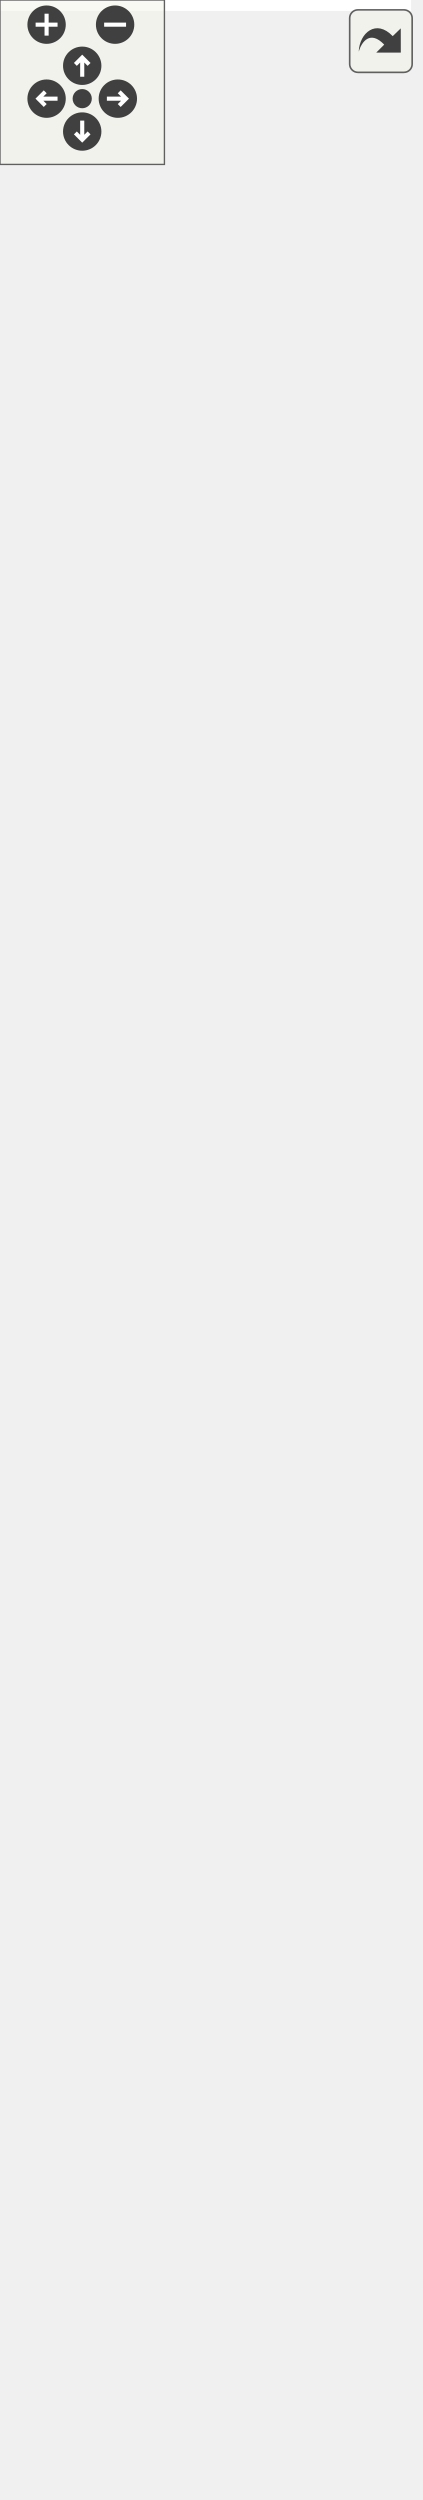
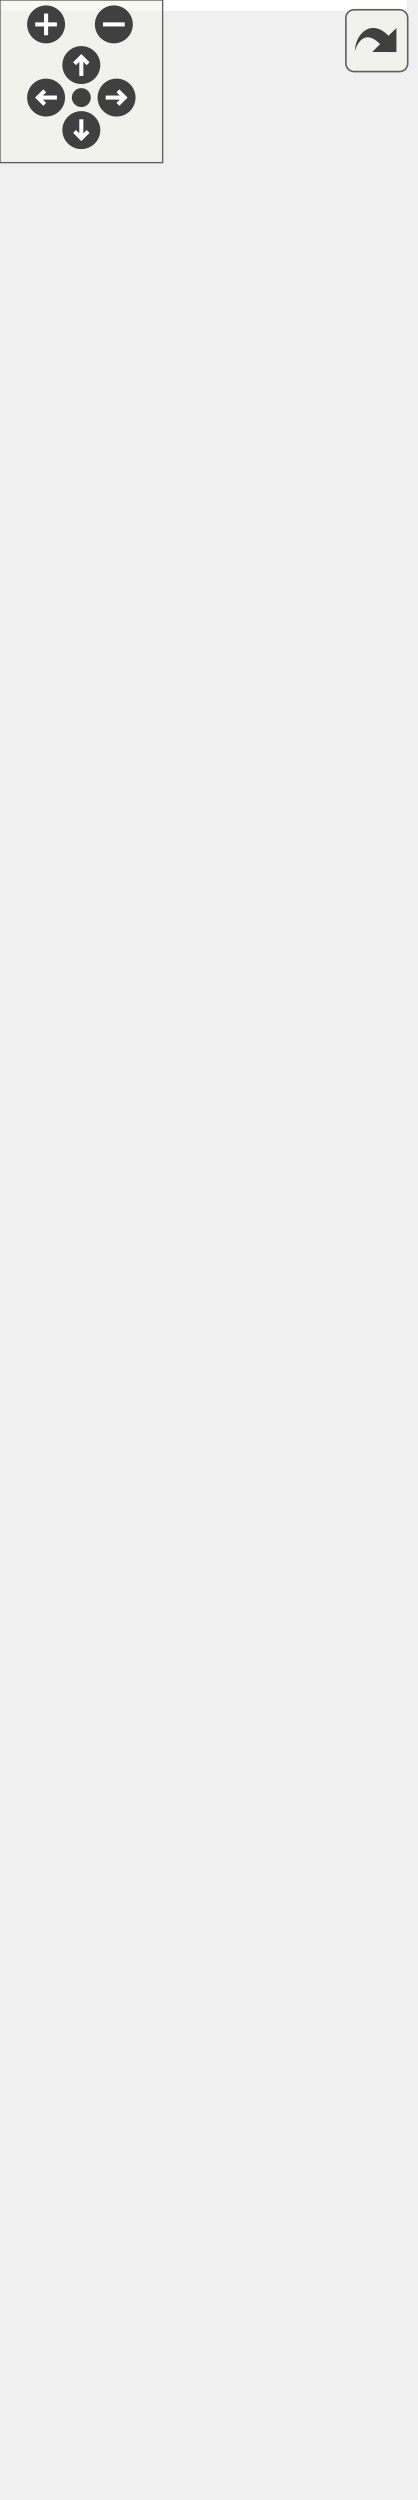
<svg xmlns="http://www.w3.org/2000/svg" xmlns:xlink="http://www.w3.org/1999/xlink" id="main" version="1.1" xml:space="preserve">
  <style type="text/css">
.edge:hover path { stroke: red; }
.edge:hover polygon { stroke: red; fill: red; }
</style>
  <defs>
    <circle id="rim" cx="0" cy="0" r="7" />
    <circle id="rim2" cx="0" cy="0" r="3.5" />
    <g id="zoomPlus">
      <use xlink:href="#rim" fill="#404040">
        <set attributeName="fill" to="#808080" begin="zoomplus.mouseover" end="zoomplus.mouseout" />
      </use>
      <path d="M-4,0h8M0,-4v8" fill="none" stroke="white" stroke-width="1.5" pointer-events="none" />
    </g>
    <g id="zoomMin">
      <use xlink:href="#rim" fill="#404040">
        <set attributeName="fill" to="#808080" begin="zoomminus.mouseover" end="zoomminus.mouseout" />
      </use>
      <path d="M-4,0h8" fill="none" stroke="white" stroke-width="1.5" pointer-events="none" />
    </g>
    <g id="dirArrow">
      <path fill="none" stroke="white" stroke-width="1.5" d="M0,-3.0v7 M-2.5,-0.5L0,-3.0L2.5,-0.5" />
    </g>
    <g id="resetDef">
      <use xlink:href="#rim2" fill="#404040">
        <set attributeName="fill" to="#808080" begin="reset.mouseover" end="reset.mouseout" />
      </use>
    </g>
  </defs>
  <svg id="graph" class="graph">
    <g id="viewport">
-       <polygon fill="white" stroke="none" points="-4,4 -4,-852 150,-852 150,4 -4,4" />
+       <polygon fill="white" stroke="none" points="-4,4 -4,-862 150,-862 150,4 -4,4" />
      <g id="node1" class="node">
        <polygon fill="#bfbfbf" stroke="black" points="22.5,-0.5 22.5,-189.5 123.5,-189.5 123.5,-0.5 22.5,-0.5" />
        <text text-anchor="middle" x="73" y="-177.5" font-family="Helvetica,sans-Serif" font-size="10.00">Button</text>
        <polyline fill="none" stroke="black" points="22.5,-170.5 123.5,-170.5 " />
        <text text-anchor="middle" x="73" y="-158.5" font-family="Helvetica,sans-Serif" font-size="10.00"> </text>
        <polyline fill="none" stroke="black" points="22.5,-151.5 123.5,-151.5 " />
        <text text-anchor="start" x="30.5" y="-139.5" font-family="Helvetica,sans-Serif" font-size="10.00">+ Button()</text>
        <text text-anchor="start" x="30.5" y="-128.5" font-family="Helvetica,sans-Serif" font-size="10.00">+ Button()</text>
        <text text-anchor="start" x="30.5" y="-117.5" font-family="Helvetica,sans-Serif" font-size="10.00">+ Button()</text>
        <text text-anchor="start" x="30.5" y="-106.5" font-family="Helvetica,sans-Serif" font-size="10.00">+ Button()</text>
        <text text-anchor="start" x="30.5" y="-95.5" font-family="Helvetica,sans-Serif" font-size="10.00">+ Button()</text>
        <text text-anchor="start" x="30.5" y="-84.5" font-family="Helvetica,sans-Serif" font-size="10.00">+ Button()</text>
        <text text-anchor="start" x="30.5" y="-73.5" font-family="Helvetica,sans-Serif" font-size="10.00">+ text()</text>
        <text text-anchor="start" x="30.5" y="-62.5" font-family="Helvetica,sans-Serif" font-size="10.00">+ setText()</text>
        <text text-anchor="start" x="30.5" y="-51.5" font-family="Helvetica,sans-Serif" font-size="10.00">+ minimumWidth()</text>
        <text text-anchor="start" x="30.5" y="-40.5" font-family="Helvetica,sans-Serif" font-size="10.00">+ minimumHeight()</text>
        <text text-anchor="start" x="30.5" y="-29.5" font-family="Helvetica,sans-Serif" font-size="10.00">+ clicked()</text>
        <text text-anchor="start" x="30.5" y="-18.5" font-family="Helvetica,sans-Serif" font-size="10.00"># meHandleEvent()</text>
        <text text-anchor="start" x="30.5" y="-7.5" font-family="Helvetica,sans-Serif" font-size="10.00">* clicked()</text>
      </g>
      <g id="node2" class="node">
        <g id="a_node2">
          <a xlink:href="class_widget.html" target="_top" xlink:title="Classe de base. ">
-             <polygon fill="white" stroke="black" points="0,-227 0,-471 146,-471 146,-227 0,-227" />
-             <text text-anchor="middle" x="73" y="-459" font-family="Helvetica,sans-Serif" font-size="10.00">Widget</text>
-             <polyline fill="none" stroke="black" points="0,-452 146,-452 " />
-             <text text-anchor="start" x="8" y="-440" font-family="Helvetica,sans-Serif" font-size="10.00"># m_minimumWidthChanged</text>
-             <text text-anchor="start" x="8" y="-429" font-family="Helvetica,sans-Serif" font-size="10.00"># m_minimumHeightChanged</text>
-             <polyline fill="none" stroke="black" points="0,-422 146,-422 " />
-             <text text-anchor="start" x="8" y="-410" font-family="Helvetica,sans-Serif" font-size="10.00">+ Widget()</text>
-             <text text-anchor="start" x="8" y="-399" font-family="Helvetica,sans-Serif" font-size="10.00">+ Widget()</text>
-             <text text-anchor="start" x="8" y="-388" font-family="Helvetica,sans-Serif" font-size="10.00">+ Widget()</text>
-             <text text-anchor="start" x="8" y="-377" font-family="Helvetica,sans-Serif" font-size="10.00">+ width()</text>
-             <text text-anchor="start" x="8" y="-366" font-family="Helvetica,sans-Serif" font-size="10.00">+ setWidth()</text>
-             <text text-anchor="start" x="8" y="-355" font-family="Helvetica,sans-Serif" font-size="10.00">+ height()</text>
-             <text text-anchor="start" x="8" y="-344" font-family="Helvetica,sans-Serif" font-size="10.00">+ setHeight()</text>
-             <text text-anchor="start" x="8" y="-333" font-family="Helvetica,sans-Serif" font-size="10.00">+ minimumWidth()</text>
-             <text text-anchor="start" x="8" y="-322" font-family="Helvetica,sans-Serif" font-size="10.00">+ minimumHeight()</text>
-             <text text-anchor="start" x="8" y="-311" font-family="Helvetica,sans-Serif" font-size="10.00">+ widthChanged()</text>
-             <text text-anchor="start" x="8" y="-300" font-family="Helvetica,sans-Serif" font-size="10.00">+ heightChanged()</text>
-             <text text-anchor="start" x="8" y="-289" font-family="Helvetica,sans-Serif" font-size="10.00">+ minimumWidthChanged()</text>
-             <text text-anchor="start" x="8" y="-278" font-family="Helvetica,sans-Serif" font-size="10.00">+ minimumHeightChanged()</text>
-             <text text-anchor="start" x="8" y="-267" font-family="Helvetica,sans-Serif" font-size="10.00">* widthChanged()</text>
-             <text text-anchor="start" x="8" y="-256" font-family="Helvetica,sans-Serif" font-size="10.00">* heightChanged()</text>
-             <text text-anchor="start" x="8" y="-245" font-family="Helvetica,sans-Serif" font-size="10.00">* minimumWidthChanged()</text>
-             <text text-anchor="start" x="8" y="-234" font-family="Helvetica,sans-Serif" font-size="10.00">* minimumHeightChanged()</text>
+             <polygon fill="white" stroke="black" points="0,-226.5 0,-481.5 146,-481.5 146,-226.5 0,-226.5" />
+             <text text-anchor="middle" x="73" y="-469.5" font-family="Helvetica,sans-Serif" font-size="10.00">Widget</text>
+             <polyline fill="none" stroke="black" points="0,-462.5 146,-462.5 " />
+             <text text-anchor="start" x="8" y="-450.5" font-family="Helvetica,sans-Serif" font-size="10.00"># m_minimumWidthChanged</text>
+             <text text-anchor="start" x="8" y="-439.5" font-family="Helvetica,sans-Serif" font-size="10.00"># m_minimumHeightChanged</text>
+             <polyline fill="none" stroke="black" points="0,-432.5 146,-432.5 " />
+             <text text-anchor="start" x="8" y="-420.5" font-family="Helvetica,sans-Serif" font-size="10.00">+ Widget()</text>
+             <text text-anchor="start" x="8" y="-409.5" font-family="Helvetica,sans-Serif" font-size="10.00">+ Widget()</text>
+             <text text-anchor="start" x="8" y="-398.5" font-family="Helvetica,sans-Serif" font-size="10.00">+ Widget()</text>
+             <text text-anchor="start" x="8" y="-387.5" font-family="Helvetica,sans-Serif" font-size="10.00">+ width()</text>
+             <text text-anchor="start" x="8" y="-376.5" font-family="Helvetica,sans-Serif" font-size="10.00">+ setWidth()</text>
+             <text text-anchor="start" x="8" y="-365.5" font-family="Helvetica,sans-Serif" font-size="10.00">+ height()</text>
+             <text text-anchor="start" x="8" y="-354.5" font-family="Helvetica,sans-Serif" font-size="10.00">+ setHeight()</text>
+             <text text-anchor="start" x="8" y="-343.5" font-family="Helvetica,sans-Serif" font-size="10.00">+ minimumWidth()</text>
+             <text text-anchor="start" x="8" y="-332.5" font-family="Helvetica,sans-Serif" font-size="10.00">+ minimumHeight()</text>
+             <text text-anchor="start" x="8" y="-321.5" font-family="Helvetica,sans-Serif" font-size="10.00">+ widthChanged()</text>
+             <text text-anchor="start" x="8" y="-310.5" font-family="Helvetica,sans-Serif" font-size="10.00">+ heightChanged()</text>
+             <text text-anchor="start" x="8" y="-299.5" font-family="Helvetica,sans-Serif" font-size="10.00">+ minimumWidthChanged()</text>
+             <text text-anchor="start" x="8" y="-288.5" font-family="Helvetica,sans-Serif" font-size="10.00">+ minimumHeightChanged()</text>
+             <text text-anchor="start" x="8" y="-277.5" font-family="Helvetica,sans-Serif" font-size="10.00"># meIsOver()</text>
+             <text text-anchor="start" x="8" y="-266.5" font-family="Helvetica,sans-Serif" font-size="10.00">* widthChanged()</text>
+             <text text-anchor="start" x="8" y="-255.5" font-family="Helvetica,sans-Serif" font-size="10.00">* heightChanged()</text>
+             <text text-anchor="start" x="8" y="-244.5" font-family="Helvetica,sans-Serif" font-size="10.00">* minimumWidthChanged()</text>
+             <text text-anchor="start" x="8" y="-233.5" font-family="Helvetica,sans-Serif" font-size="10.00">* minimumHeightChanged()</text>
          </a>
        </g>
      </g>
      <g id="edge1" class="edge">
-         <path fill="none" stroke="midnightblue" d="M73,-216.554C73,-207.486 73,-198.456 73,-189.652" />
-         <polygon fill="none" stroke="midnightblue" points="69.5,-216.798 73,-226.798 76.5,-216.798 69.5,-216.798" />
+         <path fill="none" stroke="midnightblue" d="M73,-216.201C73,-207.195 73,-198.244 73,-189.526" />
+         <polygon fill="none" stroke="midnightblue" points="69.5,-216.382 73,-226.382 76.5,-216.382 69.5,-216.382" />
      </g>
      <g id="node3" class="node">
        <g id="a_node3">
          <a xlink:href="class_graphics_item.html" target="_top" xlink:title="Classe de base. ">
-             <polygon fill="white" stroke="black" points="22.5,-509 22.5,-753 123.5,-753 123.5,-509 22.5,-509" />
-             <text text-anchor="middle" x="73" y="-741" font-family="Helvetica,sans-Serif" font-size="10.00">GraphicsItem</text>
-             <polyline fill="none" stroke="black" points="22.5,-734 123.5,-734 " />
-             <text text-anchor="middle" x="73" y="-722" font-family="Helvetica,sans-Serif" font-size="10.00"> </text>
-             <polyline fill="none" stroke="black" points="22.5,-715 123.5,-715 " />
-             <text text-anchor="start" x="30.5" y="-703" font-family="Helvetica,sans-Serif" font-size="10.00">+ GraphicsItem()</text>
-             <text text-anchor="start" x="30.5" y="-692" font-family="Helvetica,sans-Serif" font-size="10.00">+ GraphicsItem()</text>
-             <text text-anchor="start" x="30.5" y="-681" font-family="Helvetica,sans-Serif" font-size="10.00">+ GraphicsItem()</text>
-             <text text-anchor="start" x="30.5" y="-670" font-family="Helvetica,sans-Serif" font-size="10.00">+ ~GraphicsItem()</text>
-             <text text-anchor="start" x="30.5" y="-659" font-family="Helvetica,sans-Serif" font-size="10.00">+ id()</text>
-             <text text-anchor="start" x="30.5" y="-648" font-family="Helvetica,sans-Serif" font-size="10.00">+ parentId()</text>
-             <text text-anchor="start" x="30.5" y="-637" font-family="Helvetica,sans-Serif" font-size="10.00">+ parent()</text>
-             <text text-anchor="start" x="30.5" y="-626" font-family="Helvetica,sans-Serif" font-size="10.00">+ setParent()</text>
-             <text text-anchor="start" x="30.5" y="-615" font-family="Helvetica,sans-Serif" font-size="10.00">+ setParent()</text>
-             <text text-anchor="start" x="30.5" y="-604" font-family="Helvetica,sans-Serif" font-size="10.00">+ setParent()</text>
-             <text text-anchor="start" x="30.5" y="-593" font-family="Helvetica,sans-Serif" font-size="10.00">et 21 de plus...</text>
-             <text text-anchor="start" x="30.5" y="-582" font-family="Helvetica,sans-Serif" font-size="10.00">+ focusItem()</text>
-             <text text-anchor="start" x="30.5" y="-571" font-family="Helvetica,sans-Serif" font-size="10.00">+ setFocusItem()</text>
-             <text text-anchor="start" x="30.5" y="-560" font-family="Helvetica,sans-Serif" font-size="10.00">+ make()</text>
-             <text text-anchor="start" x="30.5" y="-549" font-family="Helvetica,sans-Serif" font-size="10.00"># meDraw()</text>
-             <text text-anchor="start" x="30.5" y="-538" font-family="Helvetica,sans-Serif" font-size="10.00"># meUpdate()</text>
-             <text text-anchor="start" x="30.5" y="-527" font-family="Helvetica,sans-Serif" font-size="10.00"># meHandleEvent()</text>
-             <text text-anchor="start" x="30.5" y="-516" font-family="Helvetica,sans-Serif" font-size="10.00"># meIsOver()</text>
+             <polygon fill="white" stroke="black" points="22.5,-519 22.5,-763 123.5,-763 123.5,-519 22.5,-519" />
+             <text text-anchor="middle" x="73" y="-751" font-family="Helvetica,sans-Serif" font-size="10.00">GraphicsItem</text>
+             <polyline fill="none" stroke="black" points="22.5,-744 123.5,-744 " />
+             <text text-anchor="middle" x="73" y="-732" font-family="Helvetica,sans-Serif" font-size="10.00"> </text>
+             <polyline fill="none" stroke="black" points="22.5,-725 123.5,-725 " />
+             <text text-anchor="start" x="30.5" y="-713" font-family="Helvetica,sans-Serif" font-size="10.00">+ GraphicsItem()</text>
+             <text text-anchor="start" x="30.5" y="-702" font-family="Helvetica,sans-Serif" font-size="10.00">+ GraphicsItem()</text>
+             <text text-anchor="start" x="30.5" y="-691" font-family="Helvetica,sans-Serif" font-size="10.00">+ GraphicsItem()</text>
+             <text text-anchor="start" x="30.5" y="-680" font-family="Helvetica,sans-Serif" font-size="10.00">+ ~GraphicsItem()</text>
+             <text text-anchor="start" x="30.5" y="-669" font-family="Helvetica,sans-Serif" font-size="10.00">+ id()</text>
+             <text text-anchor="start" x="30.5" y="-658" font-family="Helvetica,sans-Serif" font-size="10.00">+ parentId()</text>
+             <text text-anchor="start" x="30.5" y="-647" font-family="Helvetica,sans-Serif" font-size="10.00">+ parent()</text>
+             <text text-anchor="start" x="30.5" y="-636" font-family="Helvetica,sans-Serif" font-size="10.00">+ setParent()</text>
+             <text text-anchor="start" x="30.5" y="-625" font-family="Helvetica,sans-Serif" font-size="10.00">+ setParent()</text>
+             <text text-anchor="start" x="30.5" y="-614" font-family="Helvetica,sans-Serif" font-size="10.00">+ setParent()</text>
+             <text text-anchor="start" x="30.5" y="-603" font-family="Helvetica,sans-Serif" font-size="10.00">et 21 de plus...</text>
+             <text text-anchor="start" x="30.5" y="-592" font-family="Helvetica,sans-Serif" font-size="10.00">+ focusItem()</text>
+             <text text-anchor="start" x="30.5" y="-581" font-family="Helvetica,sans-Serif" font-size="10.00">+ setFocusItem()</text>
+             <text text-anchor="start" x="30.5" y="-570" font-family="Helvetica,sans-Serif" font-size="10.00">+ make()</text>
+             <text text-anchor="start" x="30.5" y="-559" font-family="Helvetica,sans-Serif" font-size="10.00"># meDraw()</text>
+             <text text-anchor="start" x="30.5" y="-548" font-family="Helvetica,sans-Serif" font-size="10.00"># meUpdate()</text>
+             <text text-anchor="start" x="30.5" y="-537" font-family="Helvetica,sans-Serif" font-size="10.00"># meHandleEvent()</text>
+             <text text-anchor="start" x="30.5" y="-526" font-family="Helvetica,sans-Serif" font-size="10.00"># meIsOver()</text>
          </a>
        </g>
      </g>
      <g id="edge2" class="edge">
-         <path fill="none" stroke="midnightblue" d="M73,-498.595C73,-489.517 73,-480.39 73,-471.368" />
-         <polygon fill="none" stroke="midnightblue" points="69.5,-498.816 73,-508.816 76.5,-498.816 69.5,-498.816" />
+         <path fill="none" stroke="midnightblue" d="M73,-508.614C73,-499.633 73,-490.592 73,-481.636" />
+         <polygon fill="none" stroke="midnightblue" points="69.5,-508.721 73,-518.721 76.5,-508.721 69.5,-508.721" />
      </g>
      <g id="node4" class="node">
-         <polygon fill="white" stroke="#bfbfbf" points="22.5,-790.5 22.5,-847.5 123.5,-847.5 123.5,-790.5 22.5,-790.5" />
-         <text text-anchor="middle" x="73" y="-835.5" font-family="Helvetica,sans-Serif" font-size="10.00">boost::noncopyable</text>
-         <polyline fill="none" stroke="#bfbfbf" points="22.5,-828.5 123.5,-828.5 " />
-         <text text-anchor="middle" x="73" y="-816.5" font-family="Helvetica,sans-Serif" font-size="10.00"> </text>
-         <polyline fill="none" stroke="#bfbfbf" points="22.5,-809.5 123.5,-809.5 " />
-         <text text-anchor="middle" x="73" y="-797.5" font-family="Helvetica,sans-Serif" font-size="10.00"> </text>
+         <polygon fill="white" stroke="#bfbfbf" points="22.5,-800.5 22.5,-857.5 123.5,-857.5 123.5,-800.5 22.5,-800.5" />
+         <text text-anchor="middle" x="73" y="-845.5" font-family="Helvetica,sans-Serif" font-size="10.00">boost::noncopyable</text>
+         <polyline fill="none" stroke="#bfbfbf" points="22.5,-838.5 123.5,-838.5 " />
+         <text text-anchor="middle" x="73" y="-826.5" font-family="Helvetica,sans-Serif" font-size="10.00"> </text>
+         <polyline fill="none" stroke="#bfbfbf" points="22.5,-819.5 123.5,-819.5 " />
+         <text text-anchor="middle" x="73" y="-807.5" font-family="Helvetica,sans-Serif" font-size="10.00"> </text>
      </g>
      <g id="edge3" class="edge">
-         <path fill="none" stroke="#8b1a1a" d="M73,-779.933C73,-771.741 73,-762.663 73,-753.15" />
-         <polygon fill="none" stroke="#8b1a1a" points="69.5,-780.154 73,-790.154 76.5,-780.154 69.5,-780.154" />
+         <path fill="none" stroke="#8b1a1a" d="M73,-789.933C73,-781.741 73,-772.663 73,-763.15" />
+         <polygon fill="none" stroke="#8b1a1a" points="69.5,-790.154 73,-800.154 76.5,-790.154 69.5,-790.154" />
      </g>
    </g>
  </svg>
  <g id="navigator" transform="translate(0 0)" fill="#404254">
    <rect fill="#f2f5e9" fill-opacity="0.5" stroke="#606060" stroke-width=".5" x="0" y="0" width="60" height="60" />
    <use id="zoomplus" xlink:href="#zoomPlus" x="17" y="9" />
    <use id="zoomminus" xlink:href="#zoomMin" x="42" y="9" />
    <use id="reset" xlink:href="#resetDef" x="30" y="36" />
    <g id="arrowUp" xlink:href="#dirArrow" transform="translate(30 24)">
      <use xlink:href="#rim" fill="#404040">
        <set attributeName="fill" to="#808080" begin="arrowUp.mouseover" end="arrowUp.mouseout" />
      </use>
      <path fill="none" stroke="white" stroke-width="1.5" d="M0,-3.0v7 M-2.5,-0.5L0,-3.0L2.5,-0.5" />
    </g>
    <g id="arrowRight" xlink:href="#dirArrow" transform="rotate(90) translate(36 -43)">
      <use xlink:href="#rim" fill="#404040">
        <set attributeName="fill" to="#808080" begin="arrowRight.mouseover" end="arrowRight.mouseout" />
      </use>
      <path fill="none" stroke="white" stroke-width="1.5" d="M0,-3.0v7 M-2.5,-0.5L0,-3.0L2.5,-0.5" />
    </g>
    <g id="arrowDown" xlink:href="#dirArrow" transform="rotate(180) translate(-30 -48)">
      <use xlink:href="#rim" fill="#404040">
        <set attributeName="fill" to="#808080" begin="arrowDown.mouseover" end="arrowDown.mouseout" />
      </use>
      <path fill="none" stroke="white" stroke-width="1.5" d="M0,-3.0v7 M-2.5,-0.5L0,-3.0L2.5,-0.5" />
    </g>
    <g id="arrowLeft" xlink:href="#dirArrow" transform="rotate(270) translate(-36 17)">
      <use xlink:href="#rim" fill="#404040">
        <set attributeName="fill" to="#808080" begin="arrowLeft.mouseover" end="arrowLeft.mouseout" />
      </use>
      <path fill="none" stroke="white" stroke-width="1.5" d="M0,-3.0v7 M-2.5,-0.5L0,-3.0L2.5,-0.5" />
    </g>
  </g>
  <svg viewBox="0 0 15 15" width="100%" height="30px" preserveAspectRatio="xMaxYMin meet">
    <g id="arrow_out" transform="scale(0.3 0.3)">
      <a xlink:href="class_button__coll__graph_org.svg" target="_base">
        <rect id="button" ry="5" rx="5" y="6" x="6" height="38" width="38" fill="#f2f5e9" fill-opacity="0.5" stroke="#606060" stroke-width="1.0" />
        <path id="arrow" d="M 11.5,31.437 C 11.94,20.098 22.043,11.323 32.159,21.979 L 37.069,17.246 C 37.069,17.246 37.088,32 37.088,32 L 22.16,31.978 C 22.16,31.978 26.998,27.14 26.998,27.14 C 18.529,18.264 13.292,25.23 11.5,31.437 z" style="fill:#404040;" />
      </a>
    </g>
  </svg>
</svg>
